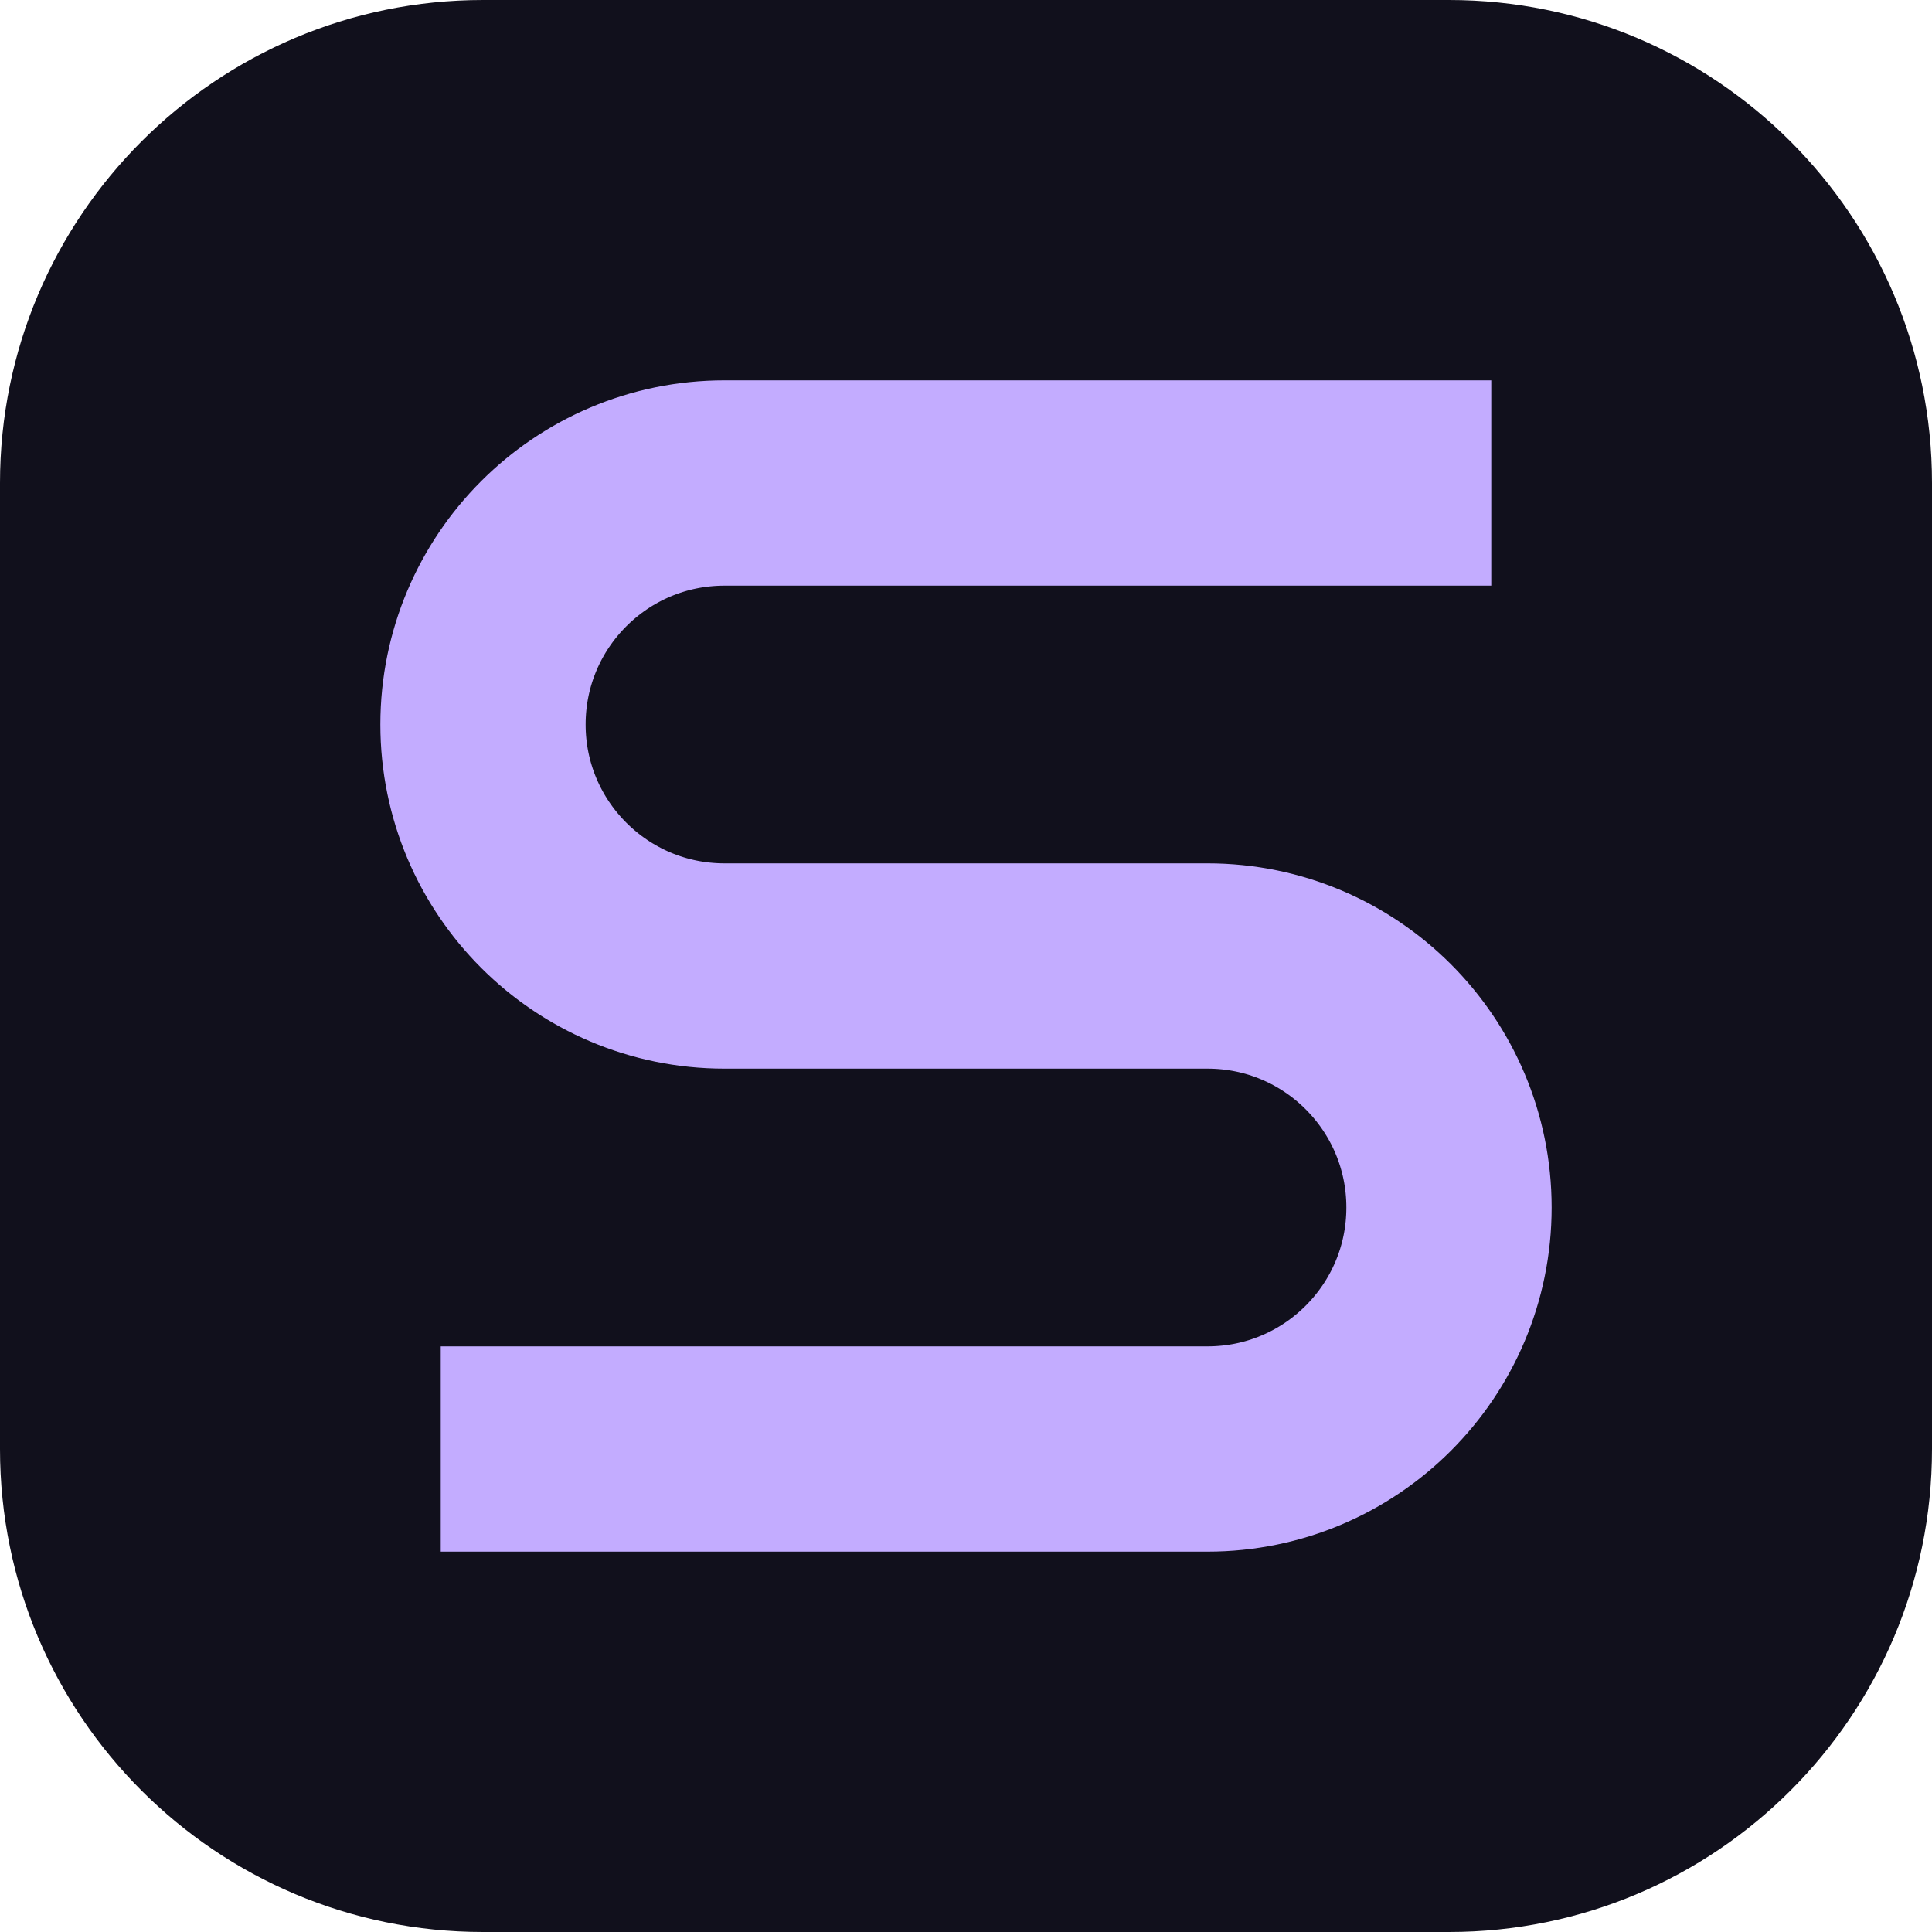
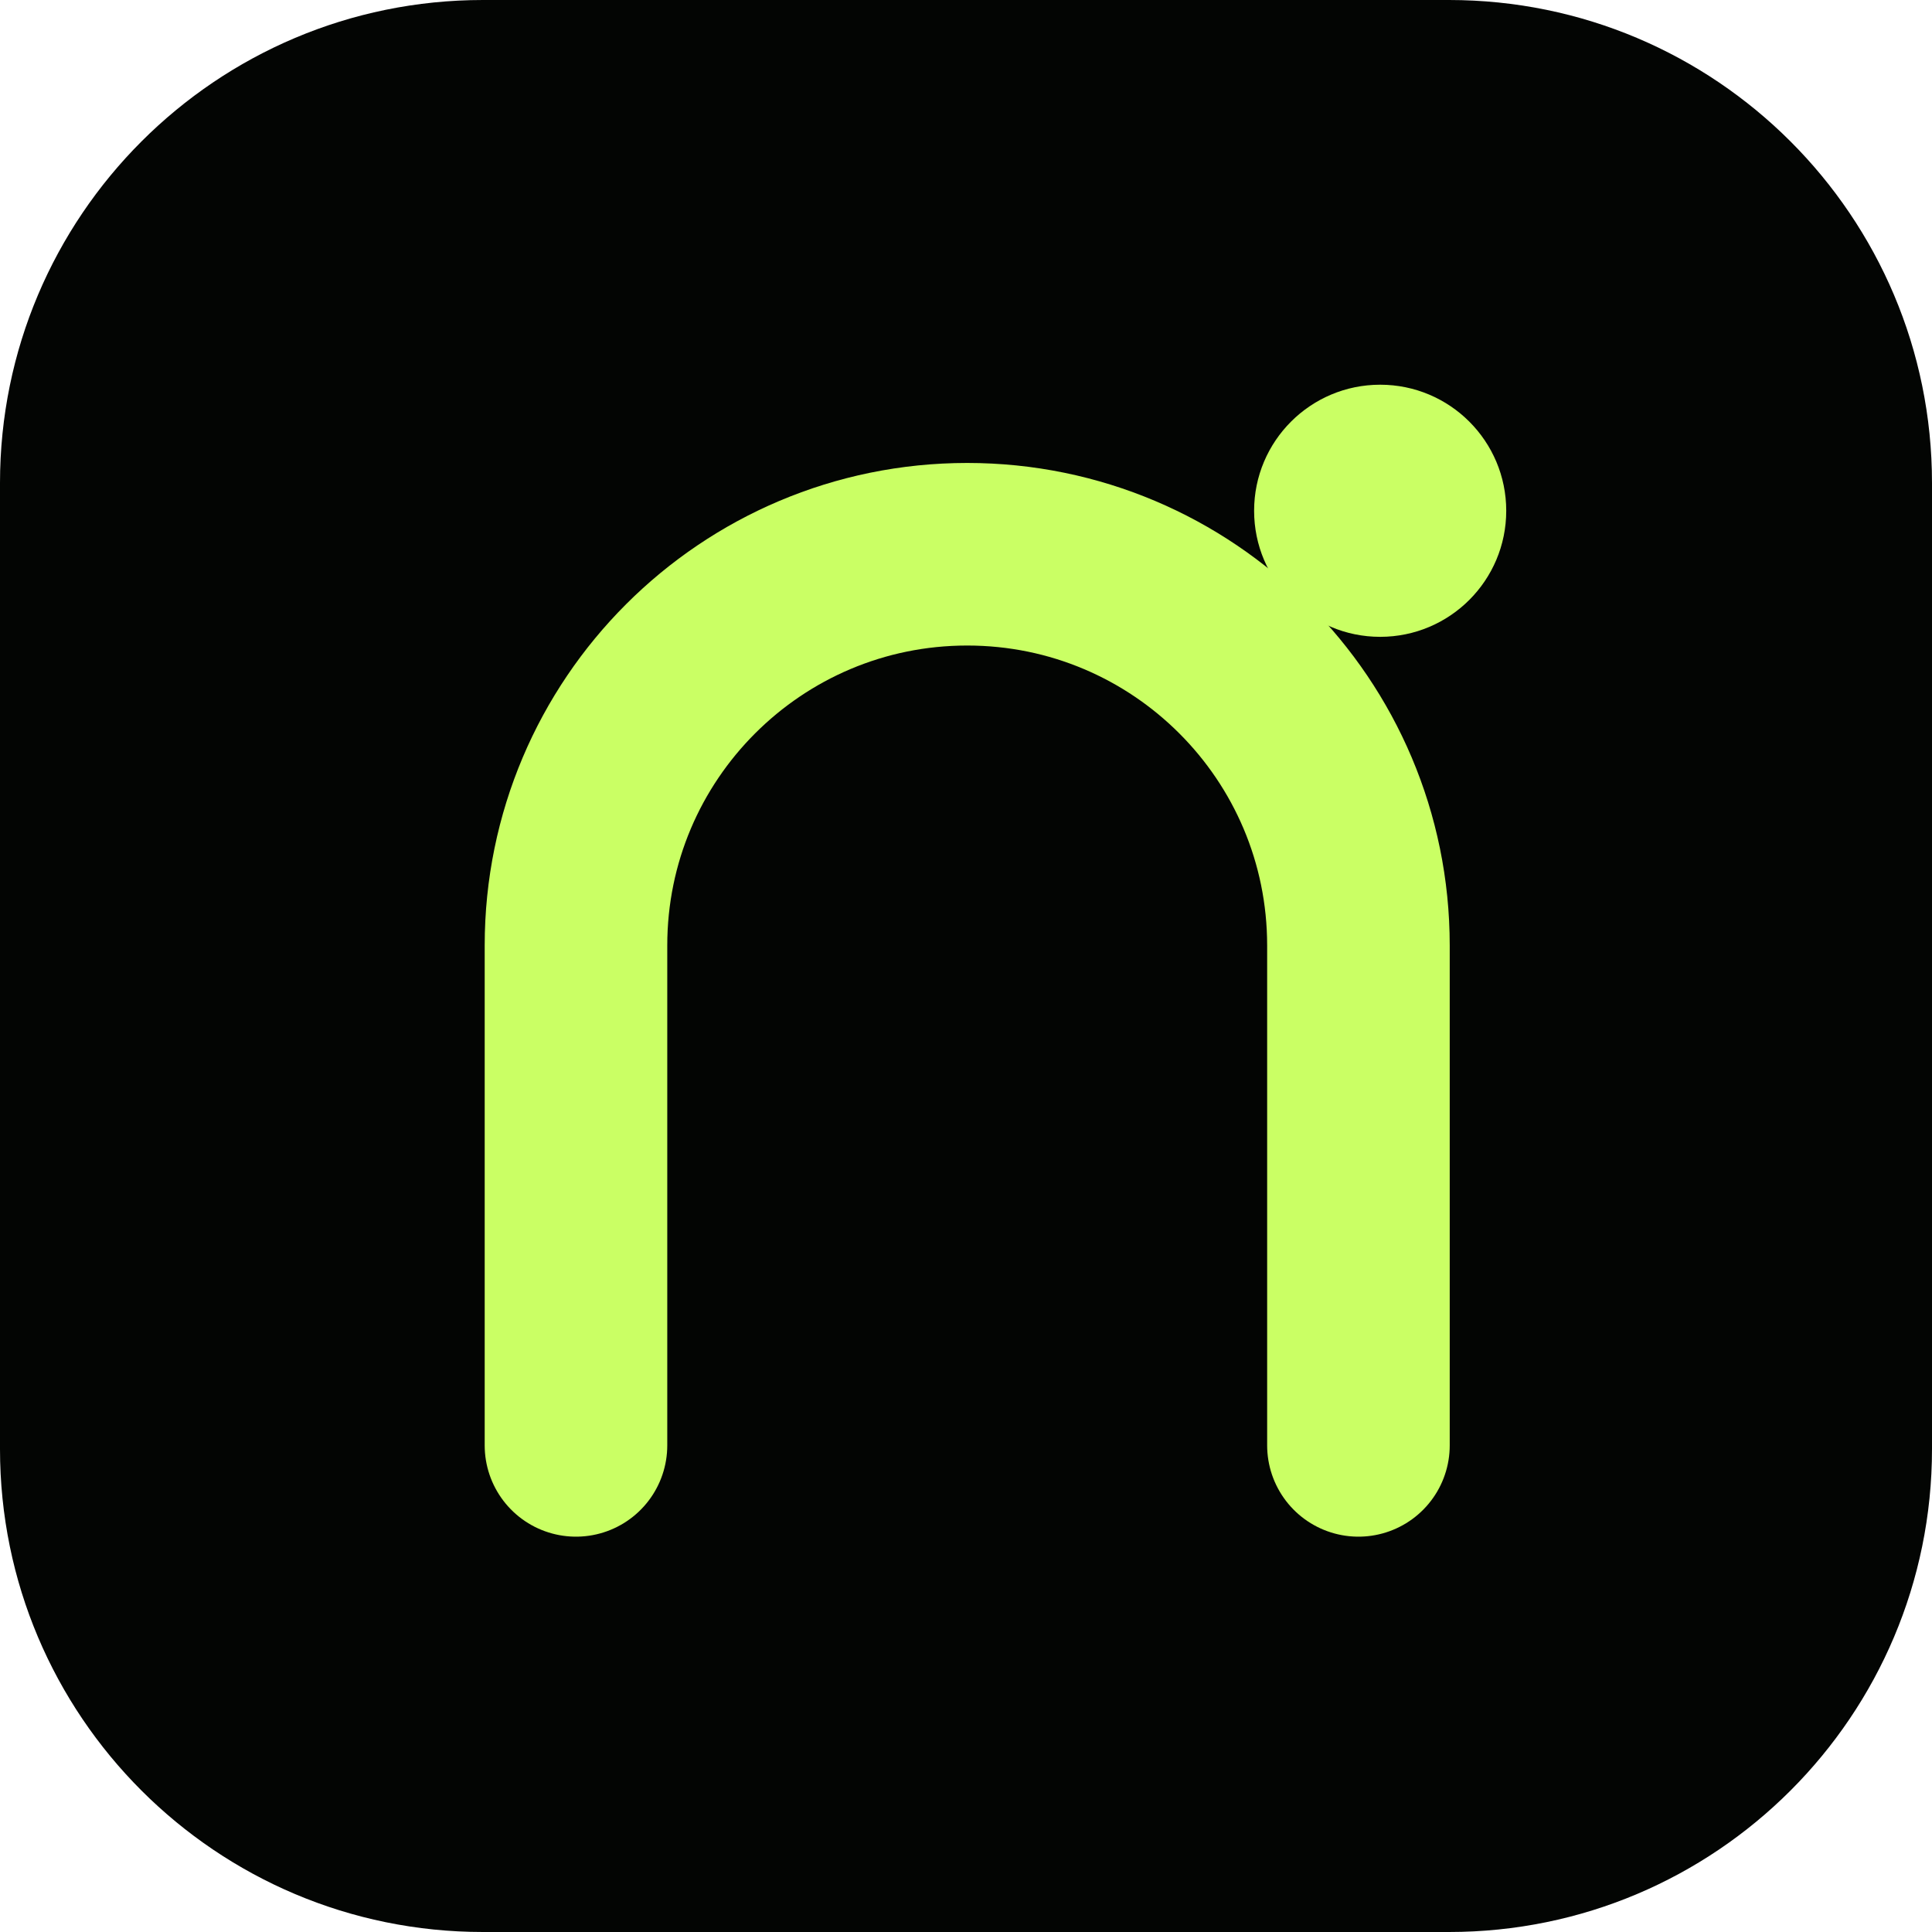
<svg xmlns="http://www.w3.org/2000/svg" viewBox="0 0 32 32">
-   <rect width="32" height="32" rx="8" fill="#11101c" />
-   <path d="M23 8H12a4 4 0 0 0 0 8h8a4 4 0 0 1 0 8H9" fill="none" stroke="#c3acff" stroke-width="3.4" stroke-linecap="square" />
+   <rect width="32" height="32" rx="8" fill="#030503" />
+   <g transform="translate(4.5 4.5) scale(.72)">
+     <path d="M7 27V15.5a9 9 0 0 1 18 0V27" fill="none" stroke="#caff64" stroke-width="4.2" stroke-linecap="round" />
+     <circle cx="25.5" cy="5.5" r="2.9" fill="#caff64" />
+   </g>
</svg>
